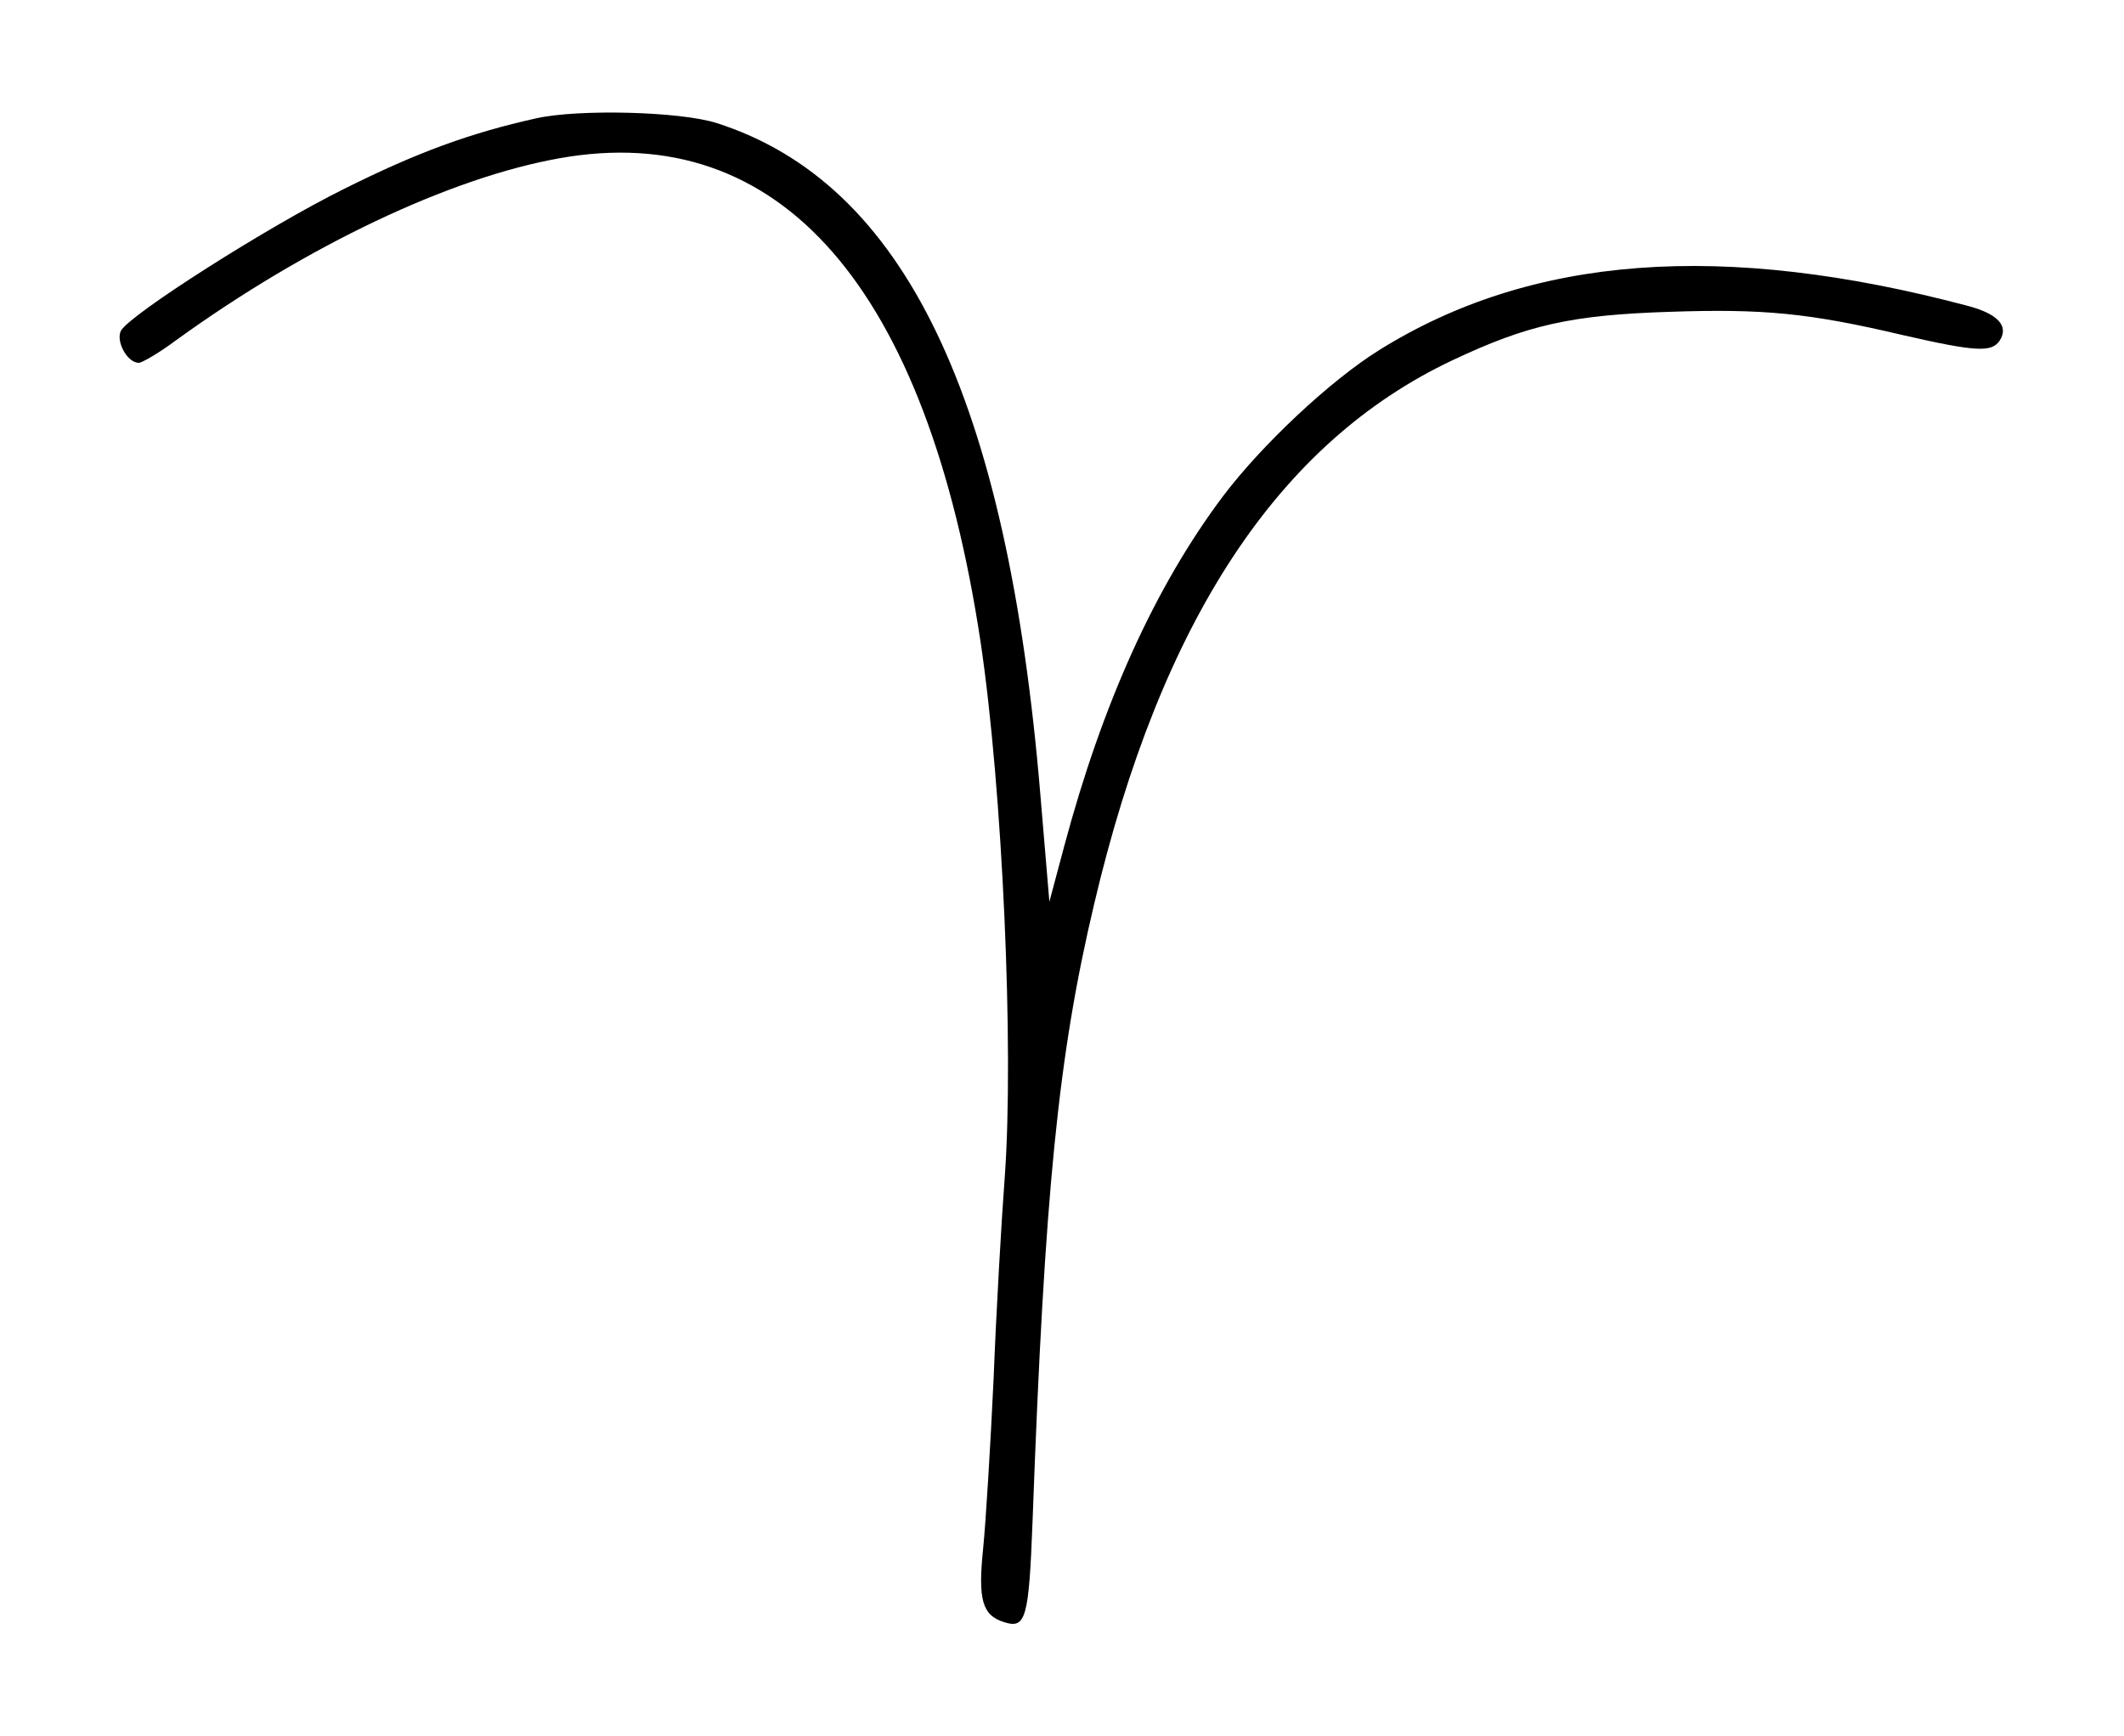
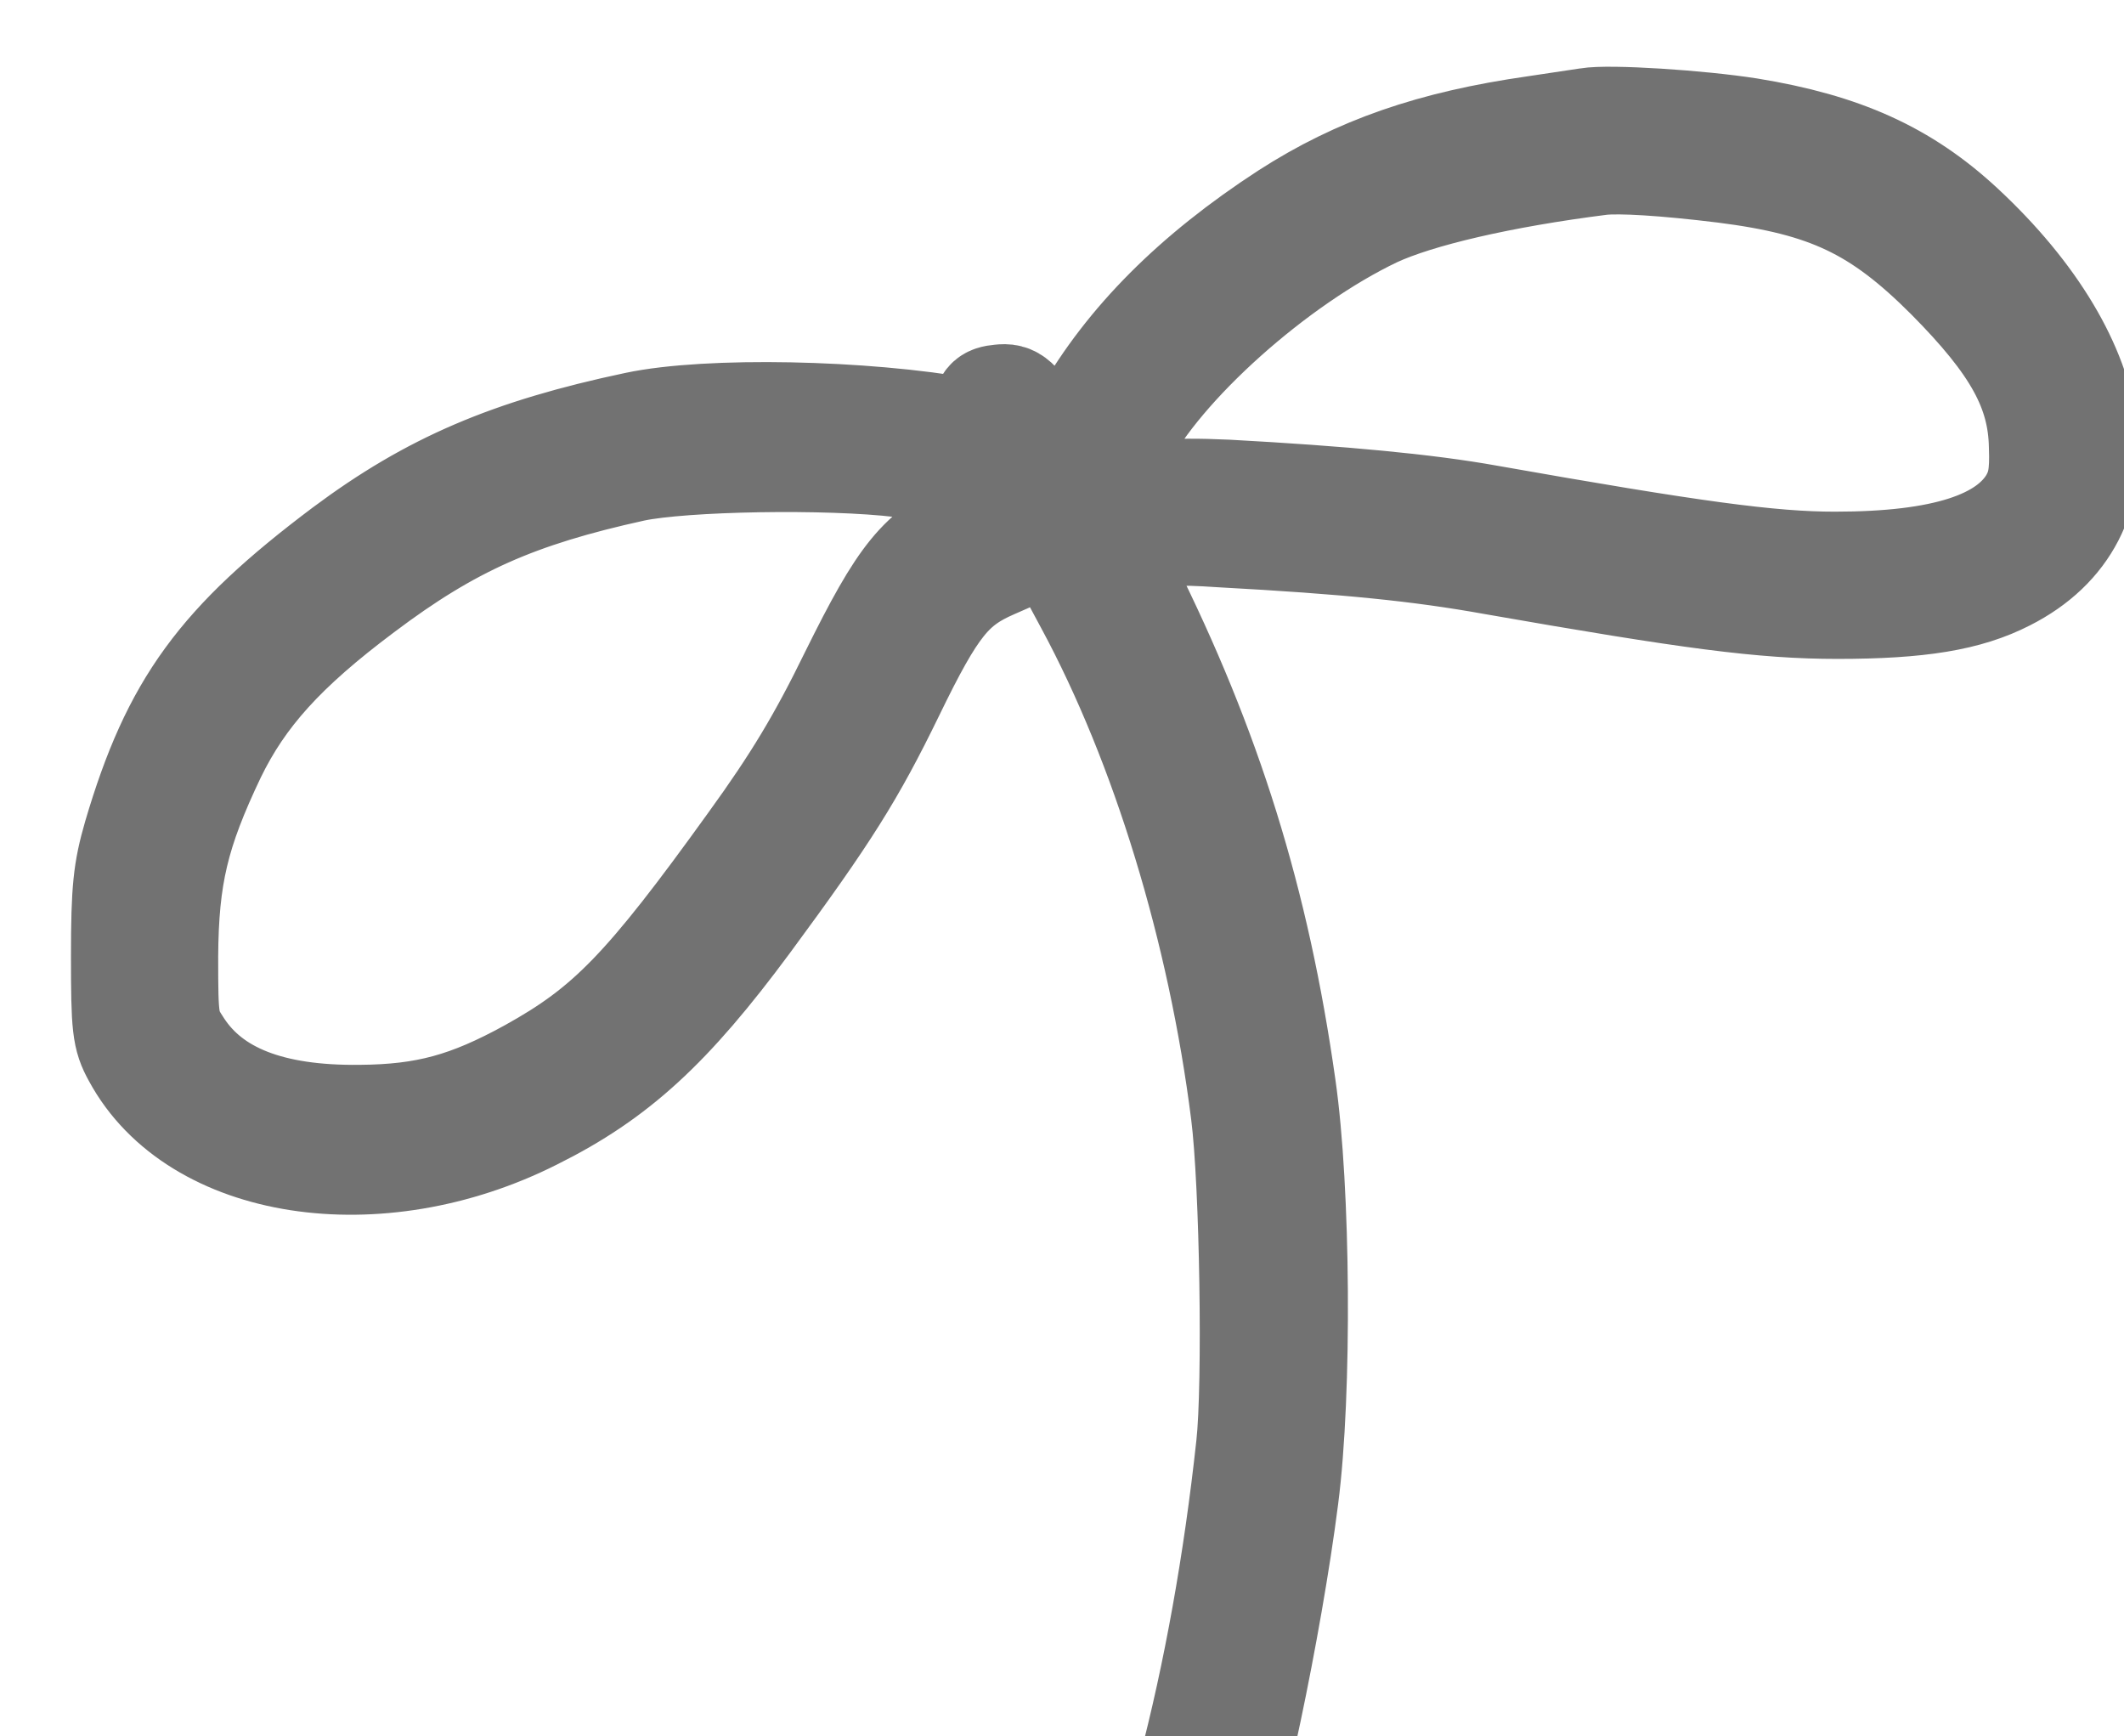
- <svg xmlns="http://www.w3.org/2000/svg" width="404pt" height="330pt" version="1.0" viewBox="0 0 404 330">
-   <g transform="translate(0 330) scale(.1 -.1)">
-     <path d="m1020 3075c-126-28-227-65-365-134-144-71-408-239-425-270-10-20 12-61 34-61 6 0 39 19 71 43 249 180 521 309 729 346 420 75 699-245 801-919 42-281 64-776 46-1020-6-80-16-251-21-380-6-129-15-275-20-325-10-97-2-127 40-140 41-13 47 6 54 192 23 629 49 886 117 1173 127 540 351 879 682 1035 142 67 225 86 413 92 177 6 264-2 442-44 140-32 171-34 186-10 17 27-4 50-60 65-467 124-831 97-1121-84-93-58-223-180-297-278-129-172-229-393-302-666l-28-105-17 202c-63 757-259 1165-616 1279-69 22-262 27-343 9z" />
-   </g>
+ <svg xmlns="http://www.w3.org/2000/svg" version="1.0" viewBox="0 0 404 330">
+   <path d="M302 22.908c-1.4.2-5.9.9-10 1.5-19.6 2.8-33.7 7.7-47.2 16.4-17.7 11.5-30.2 24.1-38.4 38.4l-5.1 9-4.1-6.5c-3.7-5.7-4.5-6.5-7-6.2-2.3.2-2.8.8-3 3.6-.3 3.2-.5 3.4-3.5 2.8-19.3-3.5-49-4.1-62.7-1.2-24.1 5.1-39 11.5-55.5 23.8-23.7 17.8-32.4 29.7-39.7 54.5-1.9 6.6-2.3 10.1-2.3 22.8 0 13.5.2 15.4 2.2 19 11.5 21.3 46.1 26.7 75.8 11.7 15.7-7.8 25.9-17.2 40.7-37.2 15.2-20.6 20-28.3 27.4-43.5 8.1-16.7 11.3-20.7 19.4-24.2 3-1.3 6.8-3 8.4-3.9 1.6-.8 2.9-1.3 3-1.2.1.3 2.4 4.7 6.5 12.3 14.4 26.7 25.2 62 29.6 96.9 1.7 13.3 2.3 51.7 1 63.3-2.4 22.1-6.2 43.3-11.2 62.3-2.7 10.7-2.5 14 1.1 14 1.3 0 2.9-.6 3.5-1.3 2.7-3.4 10.6-40.8 13.7-65.2 2.6-20.1 2.3-58.6-.5-78.1-5-35.4-14.1-64.4-29.7-95.6l-3.4-6.7 5.2-1.7c4.2-1.4 7.2-1.6 16.2-1 23.9 1.3 37.7 2.7 51.6 5.2 37.7 6.6 51.3 8.4 65.5 8.4 15.6 0 24.7-1.5 32.1-5.3 23.3-11.8 19.5-40.9-8.5-66.9-10.9-10.1-22.6-15.4-40.4-18.3-9.5-1.5-26.7-2.6-30.7-1.9m26 9.5c19.7 2.5 29.4 7.1 42.6 20.3 12.7 12.8 17.5 21.4 17.7 32.2.2 5.4-.3 7.7-1.8 10.4-4.8 8.1-16.9 12-37.5 12-12.2 0-27-2-66-8.9-11.7-2.1-27.7-3.6-49.6-4.8-11.2-.5-16.8 0-22.8 2.3-2.8 1.1-1.9-3.3 2.6-11.9 7.5-14.6 29.4-34.2 48.3-43.2 8.2-3.8 24-7.5 43-9.9 3.6-.4 12.1.1 23.5 1.5m-156.5 56c11.5 1.3 14.5 2.3 17.9 5.8l2.8 2.9-7.1 3.2c-10.1 4.7-13.5 8.9-23 28.1-6 12.3-10.8 20.3-19.2 31.9-20 27.8-27.2 35.2-42 43.4-11.8 6.5-19.9 8.7-32.4 8.8-17 .2-28.2-4.2-34.2-13.3-2.7-4.1-2.8-4.7-2.8-17.3.1-15.4 2.1-23.7 9.1-38.4 5.5-11.3 13.3-20 28.4-31.3 16.6-12.5 29.2-18.1 51.5-23 9.5-2 36.9-2.5 51-.8Z" style="stroke:#727272;stroke-width:20" />
</svg>
